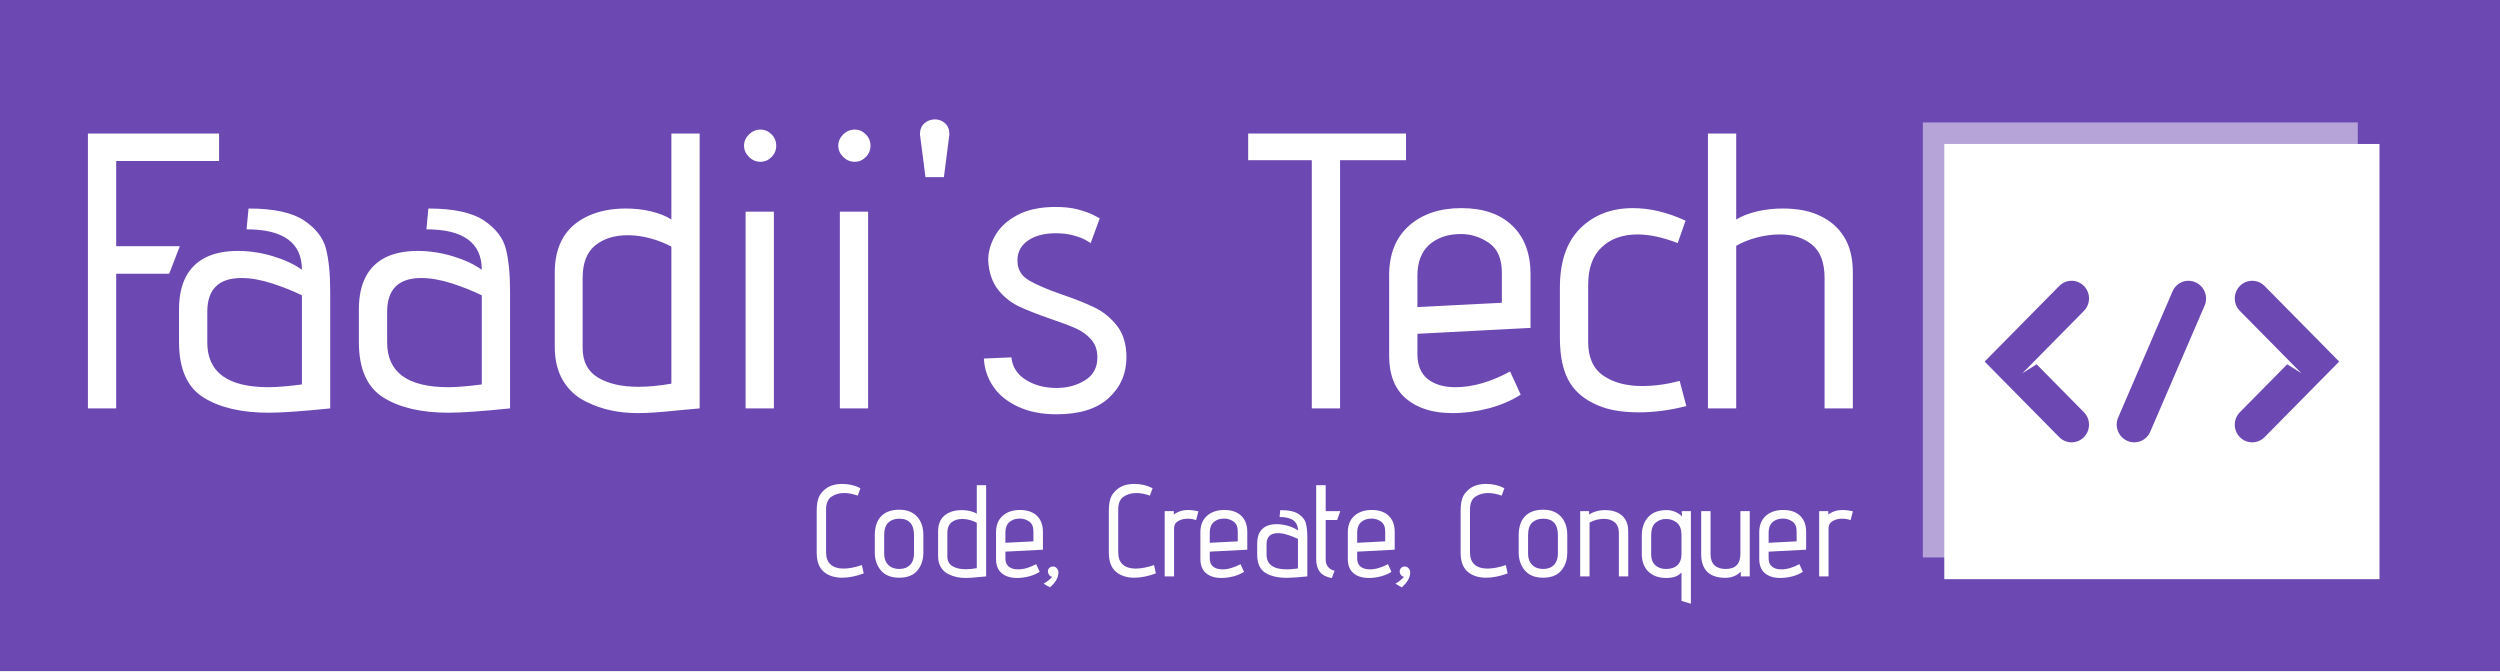
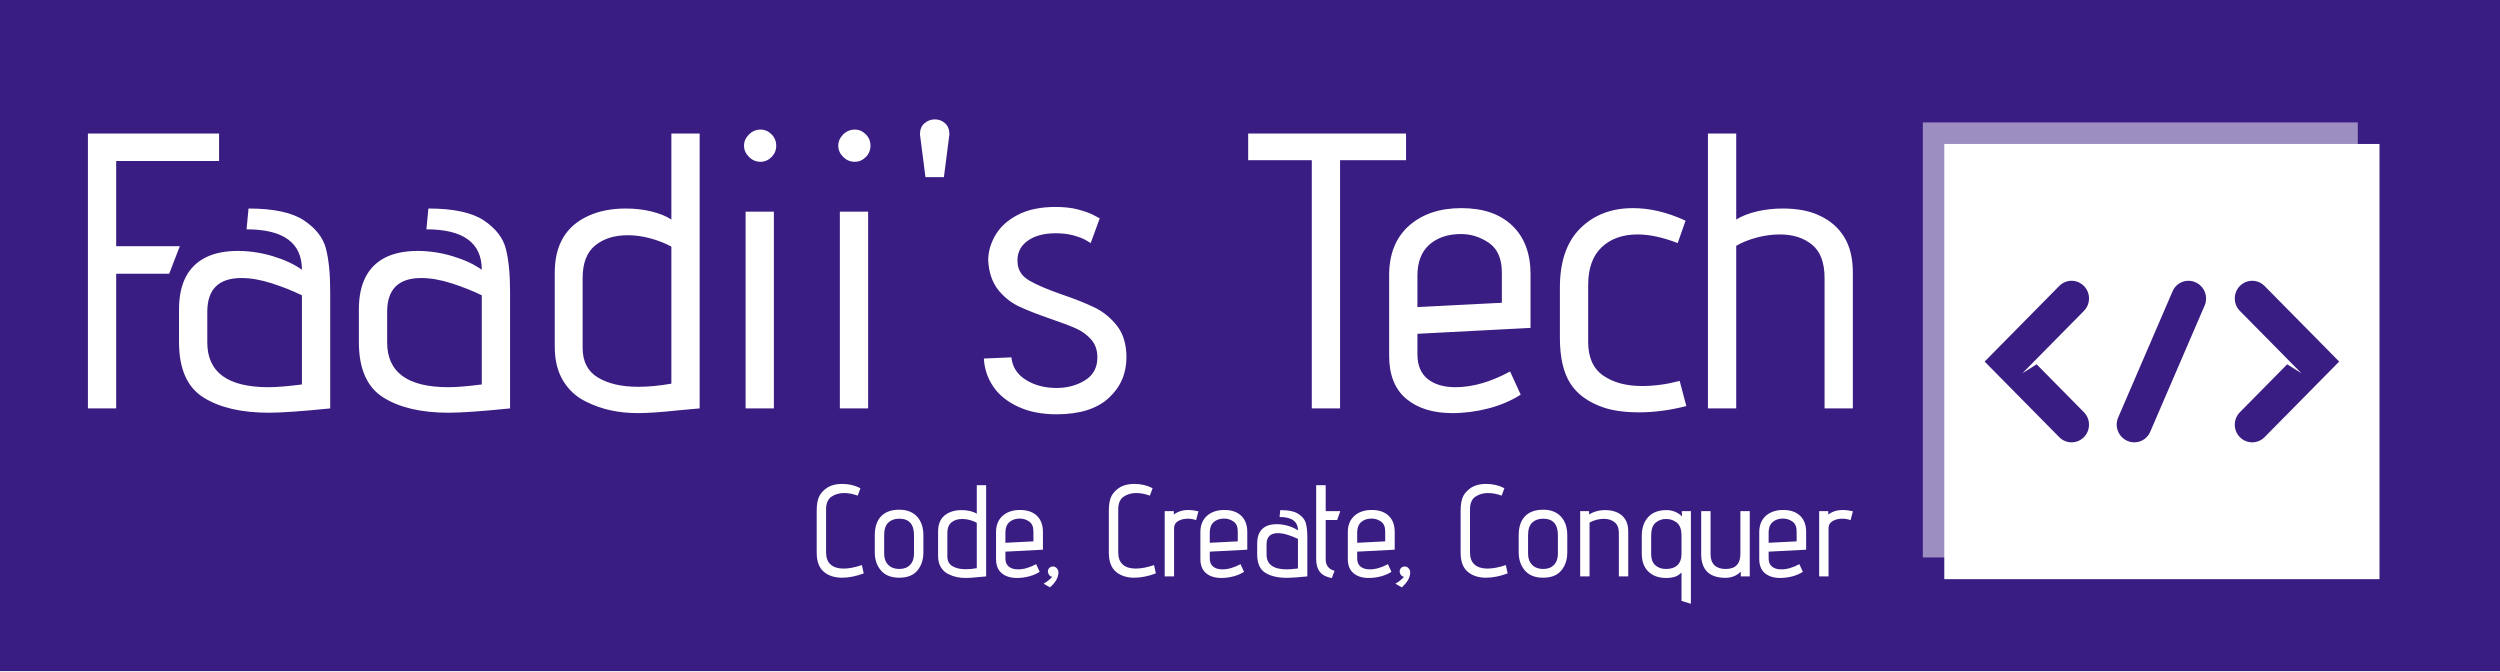
<svg xmlns="http://www.w3.org/2000/svg" version="1.1" width="753.391" height="202.219" viewBox="0 0 753.391 202.219" id="svg16">
  <defs id="defs16">
    <clipPath clipPathUnits="userSpaceOnUse" id="clipPath16">
      <rect style="opacity:0.64;fill:#000000" id="rect17" width="753.391" height="202.219" x="124.538" y="390.875" ry="0" />
    </clipPath>
  </defs>
-   <rect width="1000" height="1000" fill="#6c48b3" id="rect1" clip-path="url(#clipPath16)" x="0" y="0" transform="translate(-124.5376,-390.8755)" />
+   <rect width="1000" height="1000" fill="#3A1D83" id="rect1" clip-path="url(#clipPath16)" x="0" y="0" transform="translate(-124.5376,-390.8755)" />
  <g transform="matrix(0.7,0,0,0.7,25.03815,35.80935)" id="g15">
-     <svg viewBox="0 0 396 83" data-background-color="#6c48b3" preserveAspectRatio="xMidYMid" height="209" width="1000" version="1.1" id="svg15">
+     <svg viewBox="0 0 396 83" data-background-color="#3A1D83" preserveAspectRatio="xMidYMid" height="209" width="1000" version="1.1" id="svg15">
      <g id="tight-bounds" transform="translate(0.2400001,0.09370305)">
        <svg viewBox="0 0 395.52 82.813" height="82.813" width="395.52" version="1.1" id="svg14">
          <g id="g13">
            <svg viewBox="0 0 518.364 108.533" height="82.813" width="395.52" version="1.1" id="svg13">
              <g id="g5">
                <svg viewBox="0 0 395.52 108.533" height="108.533" width="395.52" version="1.1" id="svg5">
                  <g id="textblocktransform">
                    <svg viewBox="0 0 395.52 108.533" height="108.533" width="395.52" id="textblock" version="1.1">
                      <g id="g2">
                        <svg viewBox="0 0 395.52 66.081" height="66.081" width="395.52" version="1.1" id="svg2">
                          <g id="g1">
                            <svg width="395.52" viewBox="3.9 -36.8 224.72 37.55" height="66.081" data-palette-color="#ffffff" version="1.1" id="svg1">
                              <path d="m 3.9,0 v -35 h 16.7 v 3.5 H 7.5 v 10.85 h 8.1 l -1.35,3.5 H 7.5 V 0 Z m 30.85,0 q -5.4,0.55 -7.8,0.55 v 0 q -5.25,0 -8.35,-1.95 -3.1,-1.95 -3.1,-7.05 v 0 -4.15 q 0,-4.95 3.45,-6.65 v 0 q 1.65,-0.8 4.05,-0.8 v 0 q 2.2,0 4.45,0.67 2.25,0.68 3.7,1.73 v 0 q 0,-5.15 -7.05,-5.15 v 0 l 0.25,-2.65 q 4.8,0 7.07,1.52 2.28,1.53 2.8,3.63 0.53,2.1 0.53,5.4 v 0 z m -3.6,-14.4 q -1.75,-0.85 -3.85,-1.53 -2.1,-0.67 -3.85,-0.67 v 0 q -4.35,0 -4.35,4.3 v 0 3.9 q 0,5.7 7.8,5.7 v 0 q 1.55,0 4.25,-0.35 v 0 z M 57.65,0 q -5.4,0.55 -7.81,0.55 v 0 q -5.25,0 -8.34,-1.95 -3.1,-1.95 -3.1,-7.05 v 0 -4.15 q 0,-4.95 3.44,-6.65 v 0 q 1.66,-0.8 4.06,-0.8 v 0 q 2.19,0 4.44,0.67 2.25,0.68 3.71,1.73 v 0 q 0,-5.15 -7.05,-5.15 v 0 l 0.25,-2.65 q 4.8,0 7.07,1.52 2.27,1.53 2.8,3.63 0.53,2.1 0.53,5.4 v 0 z m -3.6,-14.4 q -1.75,-0.85 -3.85,-1.53 -2.11,-0.67 -3.86,-0.67 v 0 q -4.34,0 -4.34,4.3 v 0 3.9 q 0,5.7 7.8,5.7 v 0 q 1.54,0 4.25,-0.35 v 0 z m 9.29,-2.9 q 0,-5.25 4.25,-7.2 v 0 q 2.05,-0.95 4.8,-0.95 v 0 q 1.7,0 3.25,0.37 1.55,0.38 2.55,1.03 v 0 V -35 h 3.6 V 0 L 79.04,0.25 Q 75.79,0.6 73.94,0.6 v 0 Q 72.09,0.6 70.47,0.25 68.84,-0.1 67.24,-0.9 v 0 q -1.8,-0.9 -2.85,-2.65 -1.05,-1.75 -1.05,-4.3 v 0 z m 14.85,-3.3 q -1.2,-0.65 -2.67,-1.05 -1.48,-0.4 -2.88,-0.4 v 0 q -2.55,0 -4.15,1.3 -1.6,1.3 -1.6,4.15 v 0 8.9 q 0,2.6 1.95,3.77 1.95,1.18 5.15,1.18 v 0 q 1.9,0 4.2,-0.4 v 0 z m 11.35,-10.8 q -0.85,0 -1.47,-0.62 -0.63,-0.63 -0.63,-1.43 v 0 q 0,-0.8 0.63,-1.43 0.62,-0.62 1.47,-0.62 v 0 q 0.8,0 1.4,0.6 0.6,0.6 0.6,1.45 v 0 q 0,0.85 -0.6,1.45 -0.6,0.6 -1.4,0.6 z M 87.64,0 v -25.05 h 3.6 V 0 Z m 13.9,-31.4 q -0.85,0 -1.48,-0.62 -0.62,-0.63 -0.62,-1.43 v 0 q 0,-0.8 0.62,-1.43 0.63,-0.62 1.48,-0.62 v 0 q 0.8,0 1.4,0.6 0.6,0.6 0.6,1.45 v 0 q 0,0.85 -0.6,1.45 -0.6,0.6 -1.4,0.6 z M 99.64,0 v -25.05 h 3.6 V 0 Z m 10.9,-29.45 -0.7,-5.45 q 0,-0.9 0.57,-1.4 0.58,-0.5 1.33,-0.5 v 0 q 0.75,0 1.3,0.5 0.55,0.5 0.55,1.4 v 0 l -0.7,5.45 z m 10.94,22.95 q 0.2,1.85 1.85,2.87 1.65,1.03 3.9,1.03 v 0 q 2.05,0 3.63,-0.98 1.57,-0.97 1.57,-2.92 v 0 q 0,-1.35 -0.77,-2.25 -0.78,-0.9 -1.95,-1.43 -1.18,-0.52 -3.23,-1.22 v 0 q -2.45,-0.85 -3.92,-1.53 -1.48,-0.67 -2.6,-1.97 -1.13,-1.3 -1.38,-3.35 v 0 l -0.05,-0.6 q 0,-1.65 0.93,-3.23 0.92,-1.57 2.85,-2.57 1.92,-1 4.82,-1 v 0 q 1.6,0 2.83,0.32 1.22,0.33 1.92,0.68 0.7,0.35 0.85,0.45 v 0 l -1.15,3.15 q -0.15,-0.1 -0.67,-0.4 -0.53,-0.3 -1.53,-0.58 -1,-0.27 -2.25,-0.27 v 0 q -2.35,0 -3.7,1.05 -1.35,1.05 -1.15,2.85 v 0 q 0.15,1.35 1.48,2.12 1.32,0.78 4.02,1.73 v 0 q 2.65,0.9 4.33,1.72 1.67,0.83 2.85,2.35 1.17,1.53 1.17,3.98 v 0 q 0,3.1 -2.25,5.17 -2.25,2.08 -6.65,2.08 v 0 q -2.85,0 -4.92,-0.98 -2.08,-0.97 -3.15,-2.57 -1.08,-1.6 -1.18,-3.55 v 0 z M 159.73,0 v -31.6 h -8.1 V -35 h 20.1 v 3.4 h -8.4 V 0 Z m 26.6,-1.75 q -1.8,1.15 -4.1,1.75 -2.3,0.6 -4.6,0.6 v 0 q -3.7,0 -5.88,-1.83 -2.17,-1.82 -2.17,-5.47 v 0 -10.25 q 0,-4.05 2.52,-6.3 2.53,-2.25 6.68,-2.25 v 0 q 4.15,0 6.47,2.22 2.33,2.23 2.33,6.18 v 0 6.85 l -14.4,0.75 v 2.6 q 0,2.1 1.3,3.15 1.3,1.05 3.55,1.05 v 0 q 3.25,0 6.95,-2 v 0 z m -2.4,-15.55 q 0,-2.65 -1.65,-3.78 -1.65,-1.12 -3.55,-1.12 v 0 q -2.5,0 -4.03,1.35 -1.52,1.35 -1.52,3.95 v 0 4 l 10.75,-0.55 z m 23.49,17 q -3.1,0.8 -6,0.8 v 0 q -2.7,0 -4.5,-0.6 v 0 q -2.95,-1 -4.27,-3.08 -1.33,-2.07 -1.33,-5.82 v 0 -6.4 q 0,-4.95 2.6,-7.53 2.6,-2.57 6.7,-2.57 v 0 q 3.25,0 6.7,1.6 v 0 l -1,2.85 q -2.85,-1.1 -5.1,-1.1 v 0 q -2.85,0 -4.57,1.62 -1.73,1.63 -1.73,4.83 v 0 7.25 q 0,2.95 1.93,4.28 1.92,1.32 4.92,1.32 v 0 q 2.35,0 4.8,-0.65 v 0 z m 17.6,0.3 v -16.6 q 0,-2.95 -1.6,-4.25 -1.6,-1.3 -4.1,-1.3 v 0 q -1.45,0 -2.95,0.4 -1.5,0.4 -2.6,1.05 v 0 V 0 h -3.6 v -35 h 3.6 v 10.95 q 1.05,-0.65 2.63,-1.03 1.57,-0.37 3.27,-0.37 v 0 q 2.85,0 4.7,0.9 v 0 q 2,0.9 3.13,2.7 1.12,1.8 1.12,4.55 v 0 V 0 Z" opacity="1" fill="#ffffff" class="wordmark-text-0" data-fill-palette-color="primary" id="text-0" />
                            </svg>
                          </g>
                        </svg>
                      </g>
                      <g transform="translate(163.3102,81.68153)" id="g4">
                        <svg viewBox="0 0 232.21 26.852" height="26.852" width="232.21" version="1.1" id="svg4">
                          <g id="g3">
                            <svg width="232.21" viewBox="3.3 -35.5 397.75 46" height="26.852" data-palette-color="#ffffff" version="1.1" id="svg3">
                              <path d="M 21.35,-1.15 Q 16.9,0.5 13.05,0.5 v 0 Q 8.7,0.5 6,-1.8 3.3,-4.1 3.3,-9.15 v 0 -16.05 q 0,-3.8 1.08,-5.75 1.07,-1.95 3.27,-3.3 v 0 q 2.2,-1.25 5.4,-1.25 v 0 q 3.9,0 7.05,1.65 v 0 L 19.05,-31 q -2.7,-1 -5.25,-1 v 0 q -2.75,0 -4.83,1.4 -2.07,1.4 -2.07,4.95 v 0 16.4 q 0,3.15 1.75,4.7 Q 10.4,-3 13.6,-3 v 0 q 3.1,0 7.05,-1.35 v 0 z m 22.9,-8.05 q 0,4.2 -2.3,6.95 Q 39.65,0.5 35,0.5 v 0 Q 30.35,0.5 27.97,-2.27 25.6,-5.05 25.6,-9.2 v 0 -6.6 q 0,-4.75 2.42,-7.28 2.43,-2.52 6.98,-2.52 v 0 q 4.35,0 6.8,2.62 2.45,2.63 2.45,7.18 v 0 z m -3.6,-6.6 q 0,-6.35 -5.65,-6.35 v 0 q -2.65,0 -4.23,1.5 -1.57,1.5 -1.57,4.85 v 0 7.1 q 0,2.7 1.57,4.28 1.58,1.57 4.23,1.57 v 0 q 2.65,0 4.15,-1.57 1.5,-1.58 1.5,-4.28 v 0 z m 9.25,-1.5 q 0,-5.25 4.25,-7.2 v 0 q 2.05,-0.95 4.8,-0.95 v 0 q 1.7,0 3.25,0.37 1.55,0.38 2.55,1.03 v 0 V -35 h 3.59 V 0 L 65.59,0.25 Q 62.35,0.6 60.5,0.6 v 0 Q 58.65,0.6 57.02,0.25 55.4,-0.1 53.8,-0.9 v 0 Q 52,-1.8 50.95,-3.55 49.9,-5.3 49.9,-7.85 v 0 z m 14.85,-3.3 q -1.2,-0.65 -2.68,-1.05 -1.47,-0.4 -2.87,-0.4 v 0 q -2.55,0 -4.15,1.3 -1.6,1.3 -1.6,4.15 v 0 8.9 q 0,2.6 1.95,3.77 1.95,1.18 5.15,1.18 v 0 q 1.9,0 4.2,-0.4 v 0 z m 24.14,18.85 q -1.8,1.15 -4.1,1.75 -2.3,0.6 -4.6,0.6 v 0 q -3.7,0 -5.87,-1.83 -2.18,-1.82 -2.18,-5.47 v 0 -10.25 q 0,-4.05 2.53,-6.3 2.52,-2.25 6.67,-2.25 v 0 q 4.15,0 6.48,2.22 2.32,2.23 2.32,6.18 v 0 6.85 l -14.4,0.75 v 2.6 q 0,2.1 1.3,3.15 1.3,1.05 3.55,1.05 v 0 q 3.25,0 6.95,-2 v 0 z m -2.4,-15.55 q 0,-2.65 -1.65,-3.78 -1.65,-1.12 -3.55,-1.12 v 0 q -2.5,0 -4.02,1.35 -1.53,1.35 -1.53,3.95 v 0 4 l 10.75,-0.55 z m 3.9,20.1 q 1.05,-0.6 1.8,-1.2 0.75,-0.6 1.1,-0.97 0.35,-0.38 0.4,-0.48 v 0 L 93.14,0 Q 92.49,-0.4 92.27,-0.98 92.04,-1.55 92.04,-2 v 0 q 0.05,-0.8 0.65,-1.33 0.6,-0.52 1.45,-0.47 v 0 q 0.8,0.05 1.38,0.75 0.57,0.7 0.57,1.45 v 0 q 0,3 -3.25,5.8 v 0 z m 43.1,-3.95 q -4.45,1.65 -8.3,1.65 v 0 q -4.35,0 -7.05,-2.3 -2.7,-2.3 -2.7,-7.35 v 0 -16.05 q 0,-3.8 1.07,-5.75 1.08,-1.95 3.28,-3.3 v 0 q 2.2,-1.25 5.4,-1.25 v 0 q 3.9,0 7.05,1.65 v 0 l -1.05,2.85 q -2.7,-1 -5.25,-1 v 0 q -2.75,0 -4.83,1.4 -2.07,1.4 -2.07,4.95 v 0 16.4 q 0,3.15 1.75,4.7 1.75,1.55 4.95,1.55 v 0 q 3.1,0 7.05,-1.35 v 0 z M 136.88,0 v -25.05 h 3.5 v 1.3 q 2.35,-1.75 5.55,-1.75 v 0 q 1.6,0 3.9,0.5 v 0 l -0.9,3.4 q -1.5,-0.55 -3.15,-0.55 v 0 q -2.2,0 -3.75,0.92 -1.55,0.93 -1.55,2.68 v 0 V 0 Z m 30.45,-1.75 q -1.8,1.15 -4.1,1.75 -2.3,0.6 -4.6,0.6 v 0 q -3.7,0 -5.87,-1.83 -2.18,-1.82 -2.18,-5.47 v 0 -10.25 q 0,-4.05 2.53,-6.3 2.52,-2.25 6.67,-2.25 v 0 q 4.15,0 6.48,2.22 2.32,2.23 2.32,6.18 v 0 6.85 l -14.4,0.75 v 2.6 q 0,2.1 1.3,3.15 1.3,1.05 3.55,1.05 v 0 q 3.25,0 6.95,-2 v 0 z m -2.4,-15.55 q 0,-2.65 -1.65,-3.78 -1.65,-1.12 -3.55,-1.12 v 0 q -2.5,0 -4.02,1.35 -1.53,1.35 -1.53,3.95 v 0 4 l 10.75,-0.55 z M 191.63,0 q -5.4,0.55 -7.8,0.55 v 0 q -5.25,0 -8.35,-1.95 -3.1,-1.95 -3.1,-7.05 v 0 -4.15 q 0,-4.95 3.45,-6.65 v 0 q 1.65,-0.8 4.05,-0.8 v 0 q 2.2,0 4.45,0.67 2.25,0.68 3.7,1.73 v 0 q 0,-5.15 -7.05,-5.15 v 0 l 0.25,-2.65 q 4.8,0 7.07,1.52 2.28,1.53 2.8,3.63 0.53,2.1 0.53,5.4 v 0 z m -3.6,-14.4 q -1.75,-0.85 -3.85,-1.53 -2.1,-0.67 -3.85,-0.67 v 0 q -4.35,0 -4.35,4.3 v 0 3.9 q 0,5.7 7.8,5.7 v 0 q 1.55,0 4.25,-0.35 v 0 z m 13,15.05 q -3.2,-0.6 -4.6,-2.4 -1.4,-1.8 -1.4,-4.85 v 0 -28.4 h 3.65 v 9.95 h 5.6 l -1.2,3.4 h -4.4 V -6.6 q 0,3.55 3.4,4.45 v 0 z m 22.89,-2.4 q -1.8,1.15 -4.1,1.75 -2.3,0.6 -4.6,0.6 v 0 q -3.7,0 -5.87,-1.83 -2.18,-1.82 -2.18,-5.47 v 0 -10.25 q 0,-4.05 2.53,-6.3 2.52,-2.25 6.67,-2.25 v 0 q 4.15,0 6.48,2.22 2.32,2.23 2.32,6.18 v 0 6.85 l -14.4,0.75 v 2.6 q 0,2.1 1.3,3.15 1.3,1.05 3.55,1.05 v 0 q 3.25,0 6.95,-2 v 0 z m -2.4,-15.55 q 0,-2.65 -1.65,-3.78 -1.65,-1.12 -3.55,-1.12 v 0 q -2.5,0 -4.02,1.35 -1.53,1.35 -1.53,3.95 v 0 4 l 10.75,-0.55 z m 3.9,20.1 q 1.05,-0.6 1.8,-1.2 0.75,-0.6 1.1,-0.97 0.35,-0.38 0.4,-0.48 v 0 L 228.17,0 q -0.65,-0.4 -0.87,-0.98 -0.23,-0.57 -0.23,-1.02 v 0 q 0.05,-0.8 0.65,-1.33 0.6,-0.52 1.45,-0.47 v 0 q 0.8,0.05 1.38,0.75 0.57,0.7 0.57,1.45 v 0 q 0,3 -3.25,5.8 v 0 z m 43.1,-3.95 q -4.45,1.65 -8.3,1.65 v 0 q -4.35,0 -7.05,-2.3 -2.7,-2.3 -2.7,-7.35 v 0 -16.05 q 0,-3.8 1.07,-5.75 1.08,-1.95 3.28,-3.3 v 0 q 2.2,-1.25 5.4,-1.25 v 0 q 3.9,0 7.05,1.65 v 0 l -1.05,2.85 q -2.7,-1 -5.25,-1 v 0 q -2.75,0 -4.83,1.4 -2.07,1.4 -2.07,4.95 v 0 16.4 q 0,3.15 1.75,4.7 1.75,1.55 4.95,1.55 v 0 q 3.1,0 7.05,-1.35 v 0 z m 22.89,-8.05 q 0,4.2 -2.3,6.95 -2.3,2.75 -6.95,2.75 v 0 q -4.65,0 -7.02,-2.77 -2.38,-2.78 -2.38,-6.93 v 0 -6.6 q 0,-4.75 2.43,-7.28 2.42,-2.52 6.97,-2.52 v 0 q 4.35,0 6.8,2.62 2.45,2.63 2.45,7.18 v 0 z m -3.6,-6.6 q 0,-6.35 -5.65,-6.35 v 0 q -2.65,0 -4.22,1.5 -1.58,1.5 -1.58,4.85 v 0 7.1 q 0,2.7 1.58,4.28 1.57,1.57 4.22,1.57 v 0 q 2.65,0 4.15,-1.57 1.5,-1.58 1.5,-4.28 v 0 z M 311.21,0 v -16.75 q 0,-2.7 -1.62,-4.03 -1.63,-1.32 -4.13,-1.32 v 0 q -1.4,0 -2.85,0.37 -1.45,0.38 -2.65,1.08 v 0 V 0 h -3.6 v -25.05 h 3.4 l 0.05,1.3 q 1.15,-0.8 2.78,-1.25 1.62,-0.45 3.42,-0.45 v 0 q 2.6,0 4.55,0.9 v 0 q 2,0.9 3.13,2.7 1.12,1.8 1.12,4.55 v 0 V 0 Z m 24.05,9.4 V -1.5 q -1.1,1.15 -2.5,1.63 -1.4,0.47 -3.45,0.47 v 0 q -4.2,0 -6.75,-2.43 -2.55,-2.42 -2.55,-6.97 v 0 -6.9 q 0,-4.3 2.42,-7.03 2.43,-2.72 7.08,-2.72 v 0 q 1.7,0 3.22,0.62 1.53,0.63 2.73,1.78 v 0 l -0.1,-2 h 3.5 V 10.5 Z m 0,-25.45 q -0.1,-3.25 -1.85,-4.63 -1.75,-1.37 -4.1,-1.37 v 0 q -2.25,0 -3.98,1.42 -1.72,1.43 -1.72,4.98 v 0 7.15 q 0,2.75 1.57,4.2 1.58,1.45 4.13,1.45 v 0 q 2.85,0 4.4,-1.48 1.55,-1.47 1.55,-4.37 v 0 z M 358.01,0 v -1.85 q -1.05,1.15 -2.6,1.77 -1.55,0.63 -3.2,0.63 v 0 q -9.4,0 -9.4,-9.15 v 0 -16.45 h 3.6 V -8.6 q 0,2.9 1.5,4.32 1.5,1.43 4.3,1.43 v 0 q 5.65,0 5.65,-5.8 v 0 -16.4 h 3.6 V 0 Z m 23.84,-1.75 q -1.8,1.15 -4.1,1.75 -2.3,0.6 -4.6,0.6 v 0 q -3.7,0 -5.87,-1.83 -2.18,-1.82 -2.18,-5.47 v 0 -10.25 q 0,-4.05 2.53,-6.3 2.52,-2.25 6.67,-2.25 v 0 q 4.15,0 6.48,2.22 2.32,2.23 2.32,6.18 v 0 6.85 l -14.4,0.75 v 2.6 q 0,2.1 1.3,3.15 1.3,1.05 3.55,1.05 v 0 q 3.25,0 6.95,-2 v 0 z m -2.4,-15.55 q 0,-2.65 -1.65,-3.78 -1.65,-1.12 -3.55,-1.12 v 0 q -2.5,0 -4.02,1.35 -1.53,1.35 -1.53,3.95 v 0 4 l 10.75,-0.55 z M 388.1,0 v -25.05 h 3.5 v 1.3 q 2.35,-1.75 5.55,-1.75 v 0 q 1.6,0 3.9,0.5 v 0 l -0.9,3.4 q -1.5,-0.55 -3.15,-0.55 v 0 q -2.2,0 -3.75,0.92 -1.55,0.93 -1.55,2.68 v 0 V 0 Z" opacity="1" fill="#ffffff" class="slogan-text-1" data-fill-palette-color="secondary" id="text-1" />
                            </svg>
                          </g>
                        </svg>
                      </g>
                    </svg>
                  </g>
                </svg>
              </g>
              <g transform="translate(411.1202,0.6445409)" id="g12">
                <svg viewBox="0 0 107.244 107.244" height="107.244" width="107.244" version="1.1" id="svg12">
                  <g id="g6">
                    <svg version="1.1" id="svg6" width="100%" height="100%" />
                  </g>
                  <g id="icon-0">
                    <svg viewBox="0 0 107.244 107.244" height="107.244" width="107.244" version="1.1" id="svg11">
                      <g id="g7">
                        <rect width="97.513" height="97.513" x="4.866" y="4.866" fill="#ffffff" data-fill-palette-color="accent" id="rect6" />
                        <rect width="97.513" height="97.513" x="-2.6645353e-15" y="-2.6645353e-15" fill="#ffffff" opacity="0.5" data-fill-palette-color="accent" id="rect7" />
                      </g>
                      <g transform="translate(13.90203,35.52185)" id="g11">
                        <svg viewBox="0 0 79.44 36.201" height="36.201" width="79.44" version="1.1" id="svg10">
                          <g id="g10">
                            <svg version="1.1" x="0" y="0" viewBox="5 29.494 90 41.013" enable-background="new 0 0 100 100" xml:space="preserve" height="36.201" width="79.44" class="icon-s-0" data-fill-palette-color="background" id="s-0">
-                               <g fill="#6c48b3" data-fill-palette-color="background" id="g9">
-                                 <path d="M 23.943,30.807 5,50.001 23.942,69.193 c 1.728,1.751 4.53,1.751 6.258,0.002 1.729,-1.75 1.73,-4.587 0.002,-6.338 L 18.193,50.695 14.569,52.984 30.203,37.143 c 0.864,-0.875 1.295,-2.021 1.295,-3.168 0,-1.147 -0.433,-2.295 -1.297,-3.17 -1.728,-1.749 -4.53,-1.748 -6.258,0.002 z" fill="#6c48b3" data-fill-palette-color="background" id="path7" />
-                                 <path d="M 76.057,30.808 95,50.001 76.058,69.193 c -1.728,1.751 -4.53,1.751 -6.258,0.002 -1.729,-1.75 -1.73,-4.587 -0.002,-6.338 L 81.807,50.696 85.431,52.985 69.796,37.144 c -0.864,-0.875 -1.295,-2.021 -1.295,-3.168 0,-1.147 0.433,-2.295 1.297,-3.17 1.729,-1.75 4.531,-1.749 6.259,0.002 z" fill="#6c48b3" data-fill-palette-color="background" id="path8" />
-                                 <path d="m 60.899,32.352 c -0.419,-1.068 -1.241,-1.978 -2.366,-2.476 -2.249,-0.997 -4.857,0.028 -5.825,2.288 l -13.82,32.062 c -0.484,1.13 -0.467,2.355 -0.048,3.422 0.419,1.068 1.241,1.978 2.366,2.476 2.249,0.997 4.857,-0.028 5.825,-2.288 l 13.82,-32.062 c 0.484,-1.13 0.467,-2.355 0.048,-3.422 z" fill="#6c48b3" data-fill-palette-color="background" id="path9" />
+                               <g fill="#3A1D83" data-fill-palette-color="background" id="g9">
+                                 <path d="M 23.943,30.807 5,50.001 23.942,69.193 c 1.728,1.751 4.53,1.751 6.258,0.002 1.729,-1.75 1.73,-4.587 0.002,-6.338 L 18.193,50.695 14.569,52.984 30.203,37.143 c 0.864,-0.875 1.295,-2.021 1.295,-3.168 0,-1.147 -0.433,-2.295 -1.297,-3.17 -1.728,-1.749 -4.53,-1.748 -6.258,0.002 z" fill="#3A1D83" data-fill-palette-color="background" id="path7" />
+                                 <path d="M 76.057,30.808 95,50.001 76.058,69.193 c -1.728,1.751 -4.53,1.751 -6.258,0.002 -1.729,-1.75 -1.73,-4.587 -0.002,-6.338 L 81.807,50.696 85.431,52.985 69.796,37.144 c -0.864,-0.875 -1.295,-2.021 -1.295,-3.168 0,-1.147 0.433,-2.295 1.297,-3.17 1.729,-1.75 4.531,-1.749 6.259,0.002 z" fill="#3A1D83" data-fill-palette-color="background" id="path8" />
+                                 <path d="m 60.899,32.352 c -0.419,-1.068 -1.241,-1.978 -2.366,-2.476 -2.249,-0.997 -4.857,0.028 -5.825,2.288 l -13.82,32.062 c -0.484,1.13 -0.467,2.355 -0.048,3.422 0.419,1.068 1.241,1.978 2.366,2.476 2.249,0.997 4.857,-0.028 5.825,-2.288 l 13.82,-32.062 c 0.484,-1.13 0.467,-2.355 0.048,-3.422 z" fill="#3A1D83" data-fill-palette-color="background" id="path9" />
                              </g>
                            </svg>
                          </g>
                        </svg>
                      </g>
                    </svg>
                  </g>
                </svg>
              </g>
            </svg>
          </g>
          <defs id="defs13" />
        </svg>
        <rect width="395.52" height="82.813" fill="none" stroke="none" visibility="hidden" id="rect14" x="0" y="0" />
      </g>
    </svg>
  </g>
</svg>
